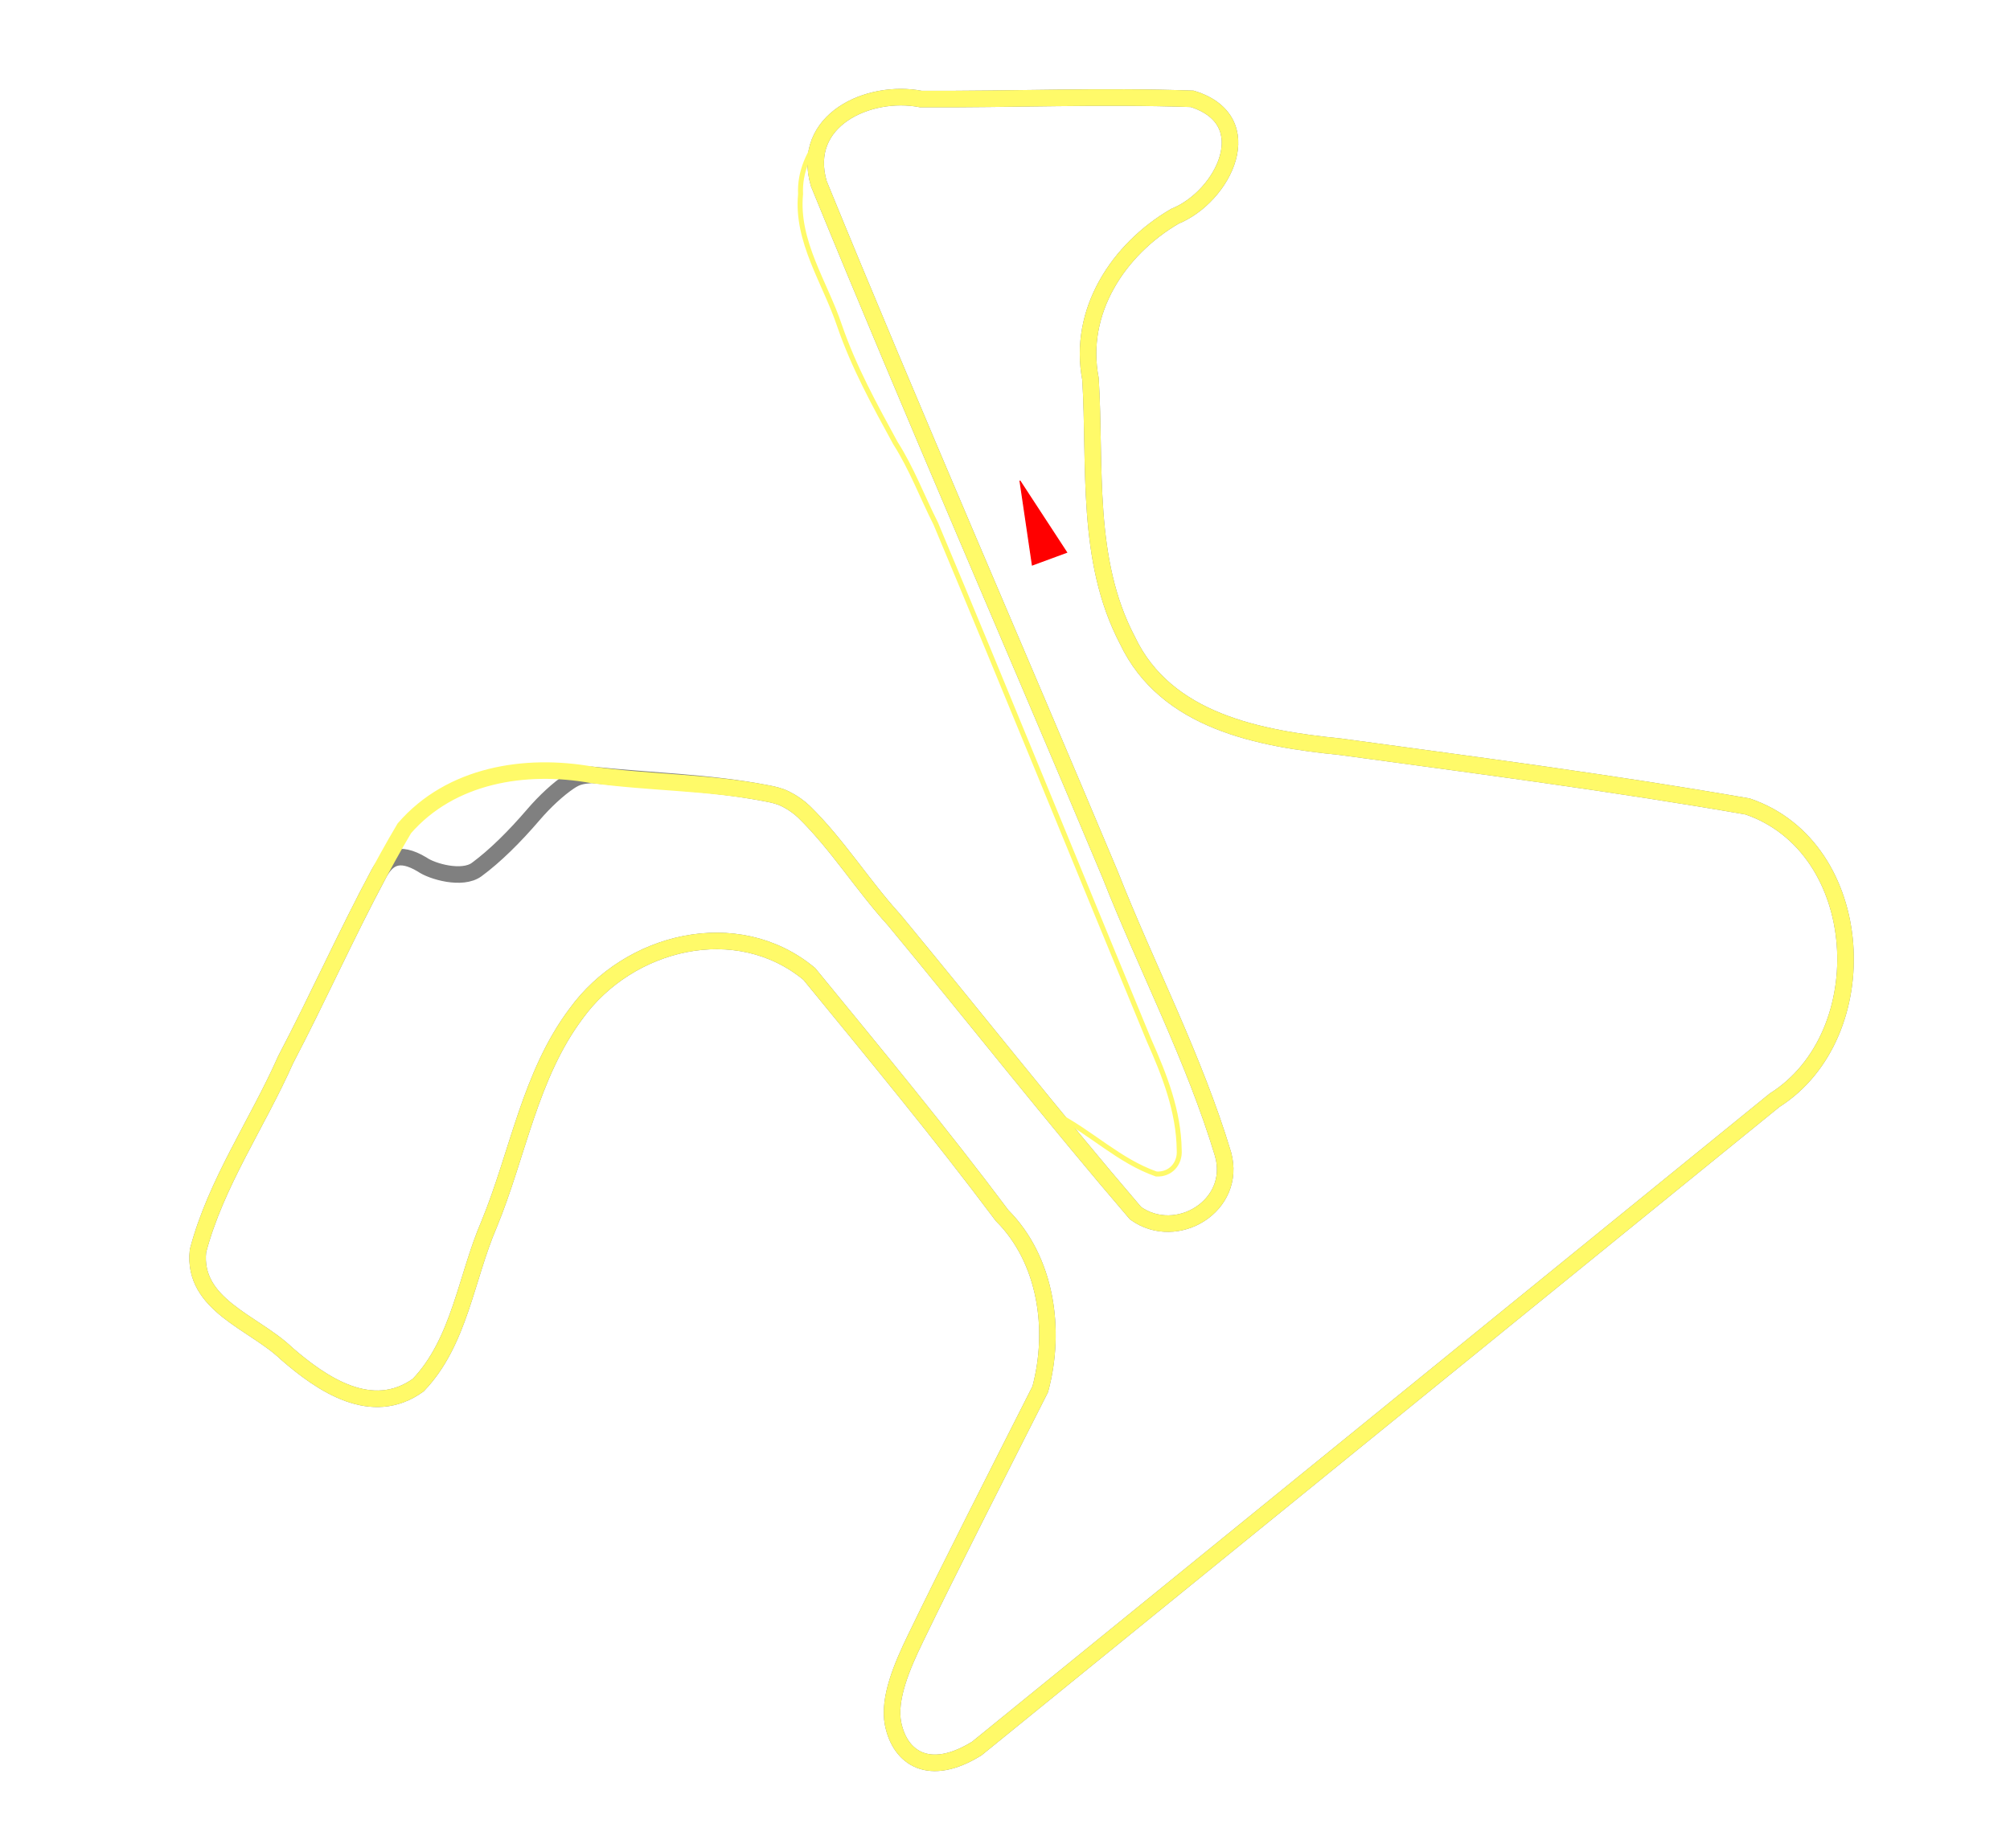
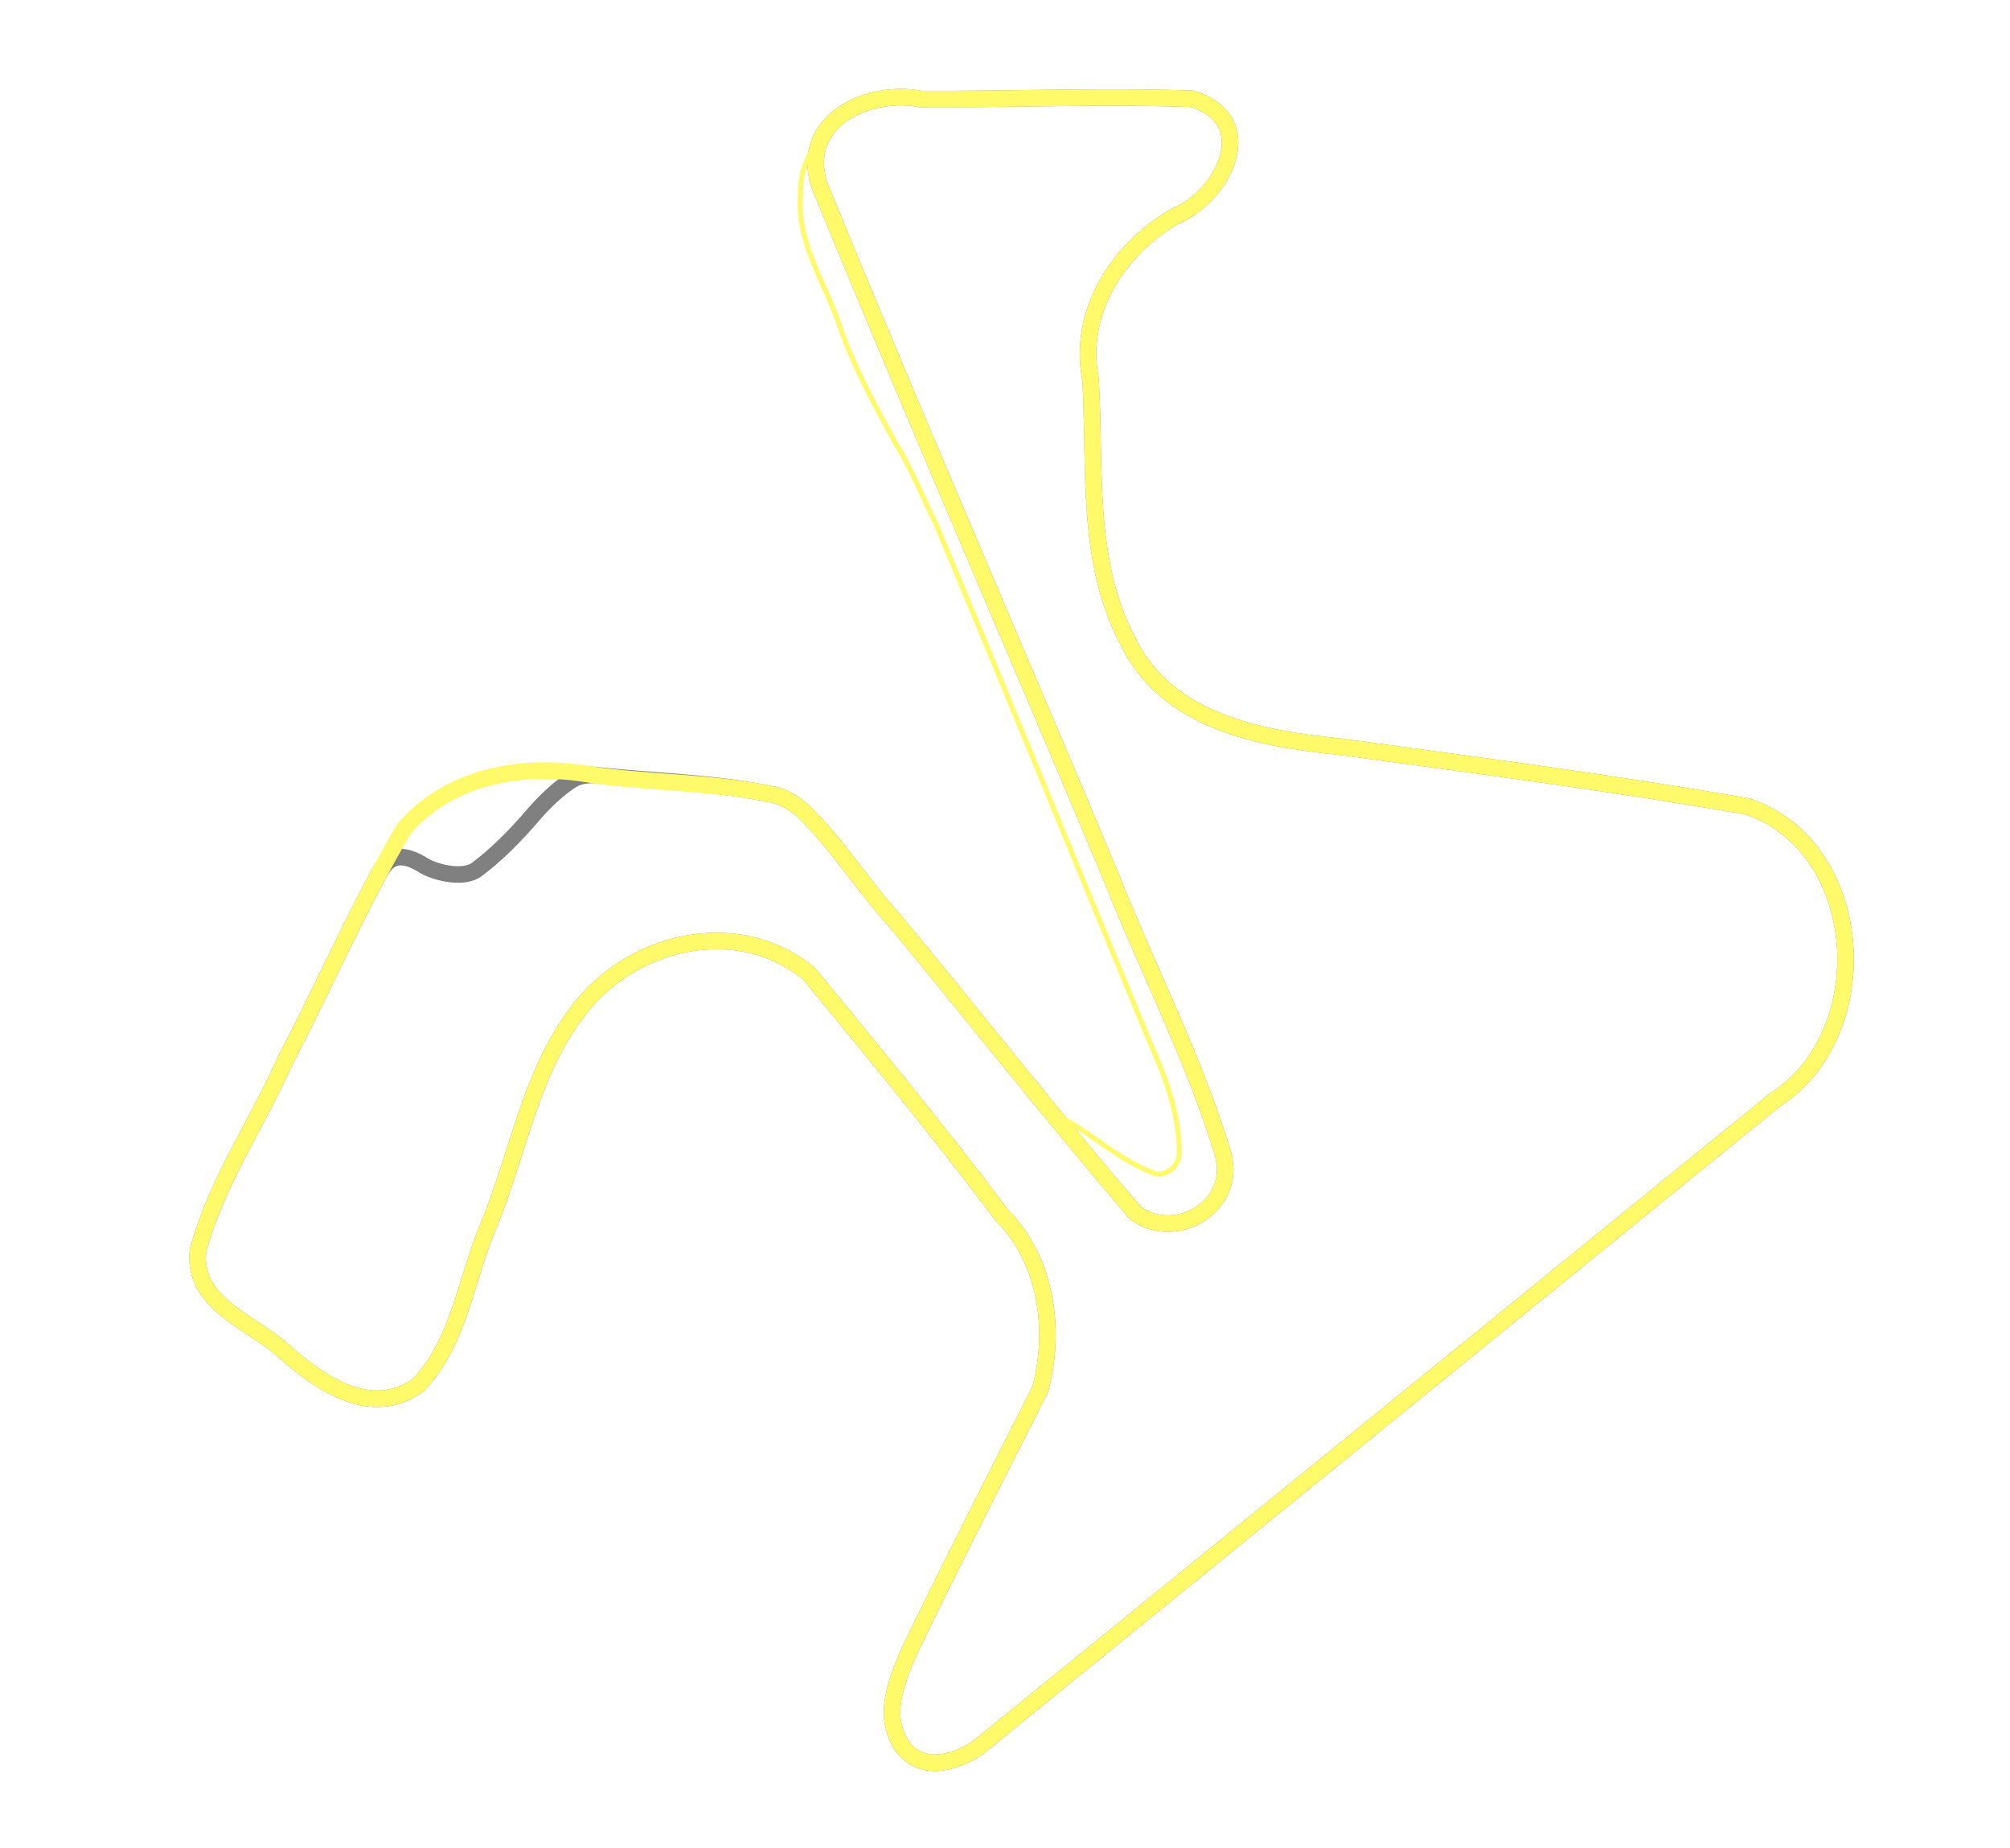
<svg xmlns="http://www.w3.org/2000/svg" version="1.1" width="1215.316" height="1117.511" id="svg2">
  <defs id="defs4" />
  <g transform="translate(292.9393,30.37861)" id="layer1">
    <g id="g4647">
      <path d="M 446.558,667.614 C 429.014,609.433 400.518,554.989 378.246,498.423 319.806,359.095 259.272,220.484 202.142,80.707 c -11.263,-38.419 30.032,-57.354 61.771,-51.192 54.625,0.283 109.543,-2.062 163.984,-0.129 41.773,12.948 19.074,59.017 -10.443,71.024 -34.364,20.016 -58.925,57.686 -51.043,98.442 3.216,52.766 -3.168,109.254 22.26,157.849 23.318,49.341 80.035,59.613 128.936,64.536 83.879,11.414 164.733,21.904 246.159,36.112 72.728,24.829 78.717,138.148 16.285,177.641 C 619.271,765.668 458.491,896.346 297.712,1027.025 c -28.691,17.855 -46.445,5.919 -50.656,-14.883 -3.083,-15.232 5.557,-35.218 13.564,-51.742 20.291,-42.053 49.201,-98.773 75.414,-150.642 9.69,-35.935 3.661,-78.295 -23.077,-105.027 C 275.704,654.981 236.01,607.009 196.363,558.604 152.565,522.305 87.15,538.711 55.408,582.601 c -27.912,37.206 -35.139,84.933 -52.614,127.385 -14.009,32.449 -17.847,71.17 -42.855,97.3 -27.982,20.071 -58.072,-0.363 -79.681,-19.143 -19.618,-18.877 -57.016,-29.219 -53.501,-61.996 10.781,-40.991 35.847,-76.9 52.991,-115.62 19.429,-37.099 36.575,-75.535 56.322,-112.448 4.967,-9.285 11.883,-14.237 26.176,-5.668 6.03,4.287 24.329,9.493 33.036,3.083 11.036,-8.125 22.803,-19.758 34.31,-33.185 6.844,-7.986 14.899,-15.447 21.716,-20.014 4.672,-3.129 7.474,-3.575 13.595,-4.078 34.74,3.688 70.787,4.438 105.098,11.058 4.768,0.92 7.995,1.57 11.989,3.513 3.994,1.943 8.301,4.965 11.19,7.782 20.103,19.611 35.49,44.514 54.498,65.357 48.846,58.98 96.176,119.3 145.998,177.416 24.828,17.724 61.577,-4.6 52.882,-35.728 z" id="path3164-2" style="fill:none;stroke:#808080;stroke-width:10;stroke-linecap:butt;stroke-linejoin:miter;stroke-miterlimit:4;stroke-dasharray:none;stroke-opacity:1" />
      <path d="M 446.558,667.614 C 429.014,609.433 400.518,554.989 378.246,498.423 319.806,359.095 259.272,220.484 202.142,80.707 190.878,42.289 232.173,23.353 263.913,29.515 c 54.625,0.283 109.543,-2.062 163.984,-0.129 41.773,12.948 19.074,59.017 -10.443,71.024 -34.364,20.016 -58.925,57.686 -51.043,98.442 3.216,52.766 -3.168,109.254 22.26,157.849 23.318,49.341 80.035,59.613 128.936,64.536 83.879,11.414 164.733,21.904 246.159,36.112 72.728,24.829 78.717,138.148 16.285,177.641 C 619.271,765.668 458.491,896.346 297.712,1027.025 c -28.691,17.855 -46.445,5.919 -50.656,-14.883 -3.083,-15.232 5.557,-35.218 13.564,-51.742 20.291,-42.053 49.201,-98.773 75.414,-150.642 9.69,-35.935 3.661,-78.295 -23.077,-105.027 C 275.704,654.981 236.01,607.009 196.363,558.604 152.565,522.305 87.15,538.711 55.408,582.601 27.496,619.807 20.269,667.534 2.794,709.985 c -14.009,32.449 -17.847,71.17 -42.855,97.3 -27.982,20.071 -58.072,-0.363 -79.681,-19.143 -19.618,-18.877 -57.016,-29.219 -53.501,-61.996 10.781,-40.991 35.847,-76.9 52.991,-115.62 24.316,-46.431 45.057,-94.955 71.794,-139.968 28.025,-32.33 72.973,-39.586 113.36,-32.341 34.74,4.803 70.787,4.438 105.098,11.058 4.768,0.92 7.995,1.57 11.989,3.513 3.994,1.943 8.301,4.965 11.19,7.782 20.103,19.611 35.49,44.514 54.498,65.357 48.846,58.98 96.176,119.3 145.998,177.416 24.828,17.724 61.577,-4.6 52.882,-35.728 z" id="path3164" style="fill:none;stroke:#fffa69;stroke-width:10;stroke-linecap:butt;stroke-linejoin:miter;stroke-miterlimit:4;stroke-dasharray:none;stroke-opacity:1" />
-       <path d="M 116.783,273.223 H 101.859 86.936 l 7.462,-12.924 7.462,-12.924 7.462,12.924 z" transform="matrix(0.6854909,-0.2529026,0.6812606,1.793965,85.49763,-157.3631)" id="path4129" style="color:#fffa69;display:inline;overflow:visible;visibility:visible;fill:#ff0000;stroke:#ff0000;stroke-width:0.845;stroke-linecap:butt;stroke-linejoin:miter;stroke-miterlimit:4;stroke-dasharray:none;stroke-dashoffset:0;stroke-opacity:1;marker:none;enable-background:accumulate" />
      <path d="m 345.629,643.663 c 20.959,10.715 38.162,28.138 60.548,35.95 8.505,0.501 14.503,-6.16 13.876,-14.506 -0.304,-23.495 -8.923,-45.399 -18.341,-66.545 C 358.651,494.499 316.396,390.066 272.833,286.234 264.619,270.007 258.285,252.947 248.443,237.551 235.866,214.494 223.232,191.5 214.675,166.56 c -8.743,-26.081 -26.326,-50.913 -23.57,-79.505 -0.655,-13.633 5.141,-25.88 13.506,-36.276 0.859,-1.256 1.718,-2.511 2.577,-3.767" id="path4131" style="fill:none;stroke:#fffa69;stroke-width:3;stroke-linecap:butt;stroke-linejoin:miter;stroke-miterlimit:4;stroke-dasharray:none;stroke-opacity:1" />
    </g>
  </g>
</svg>
